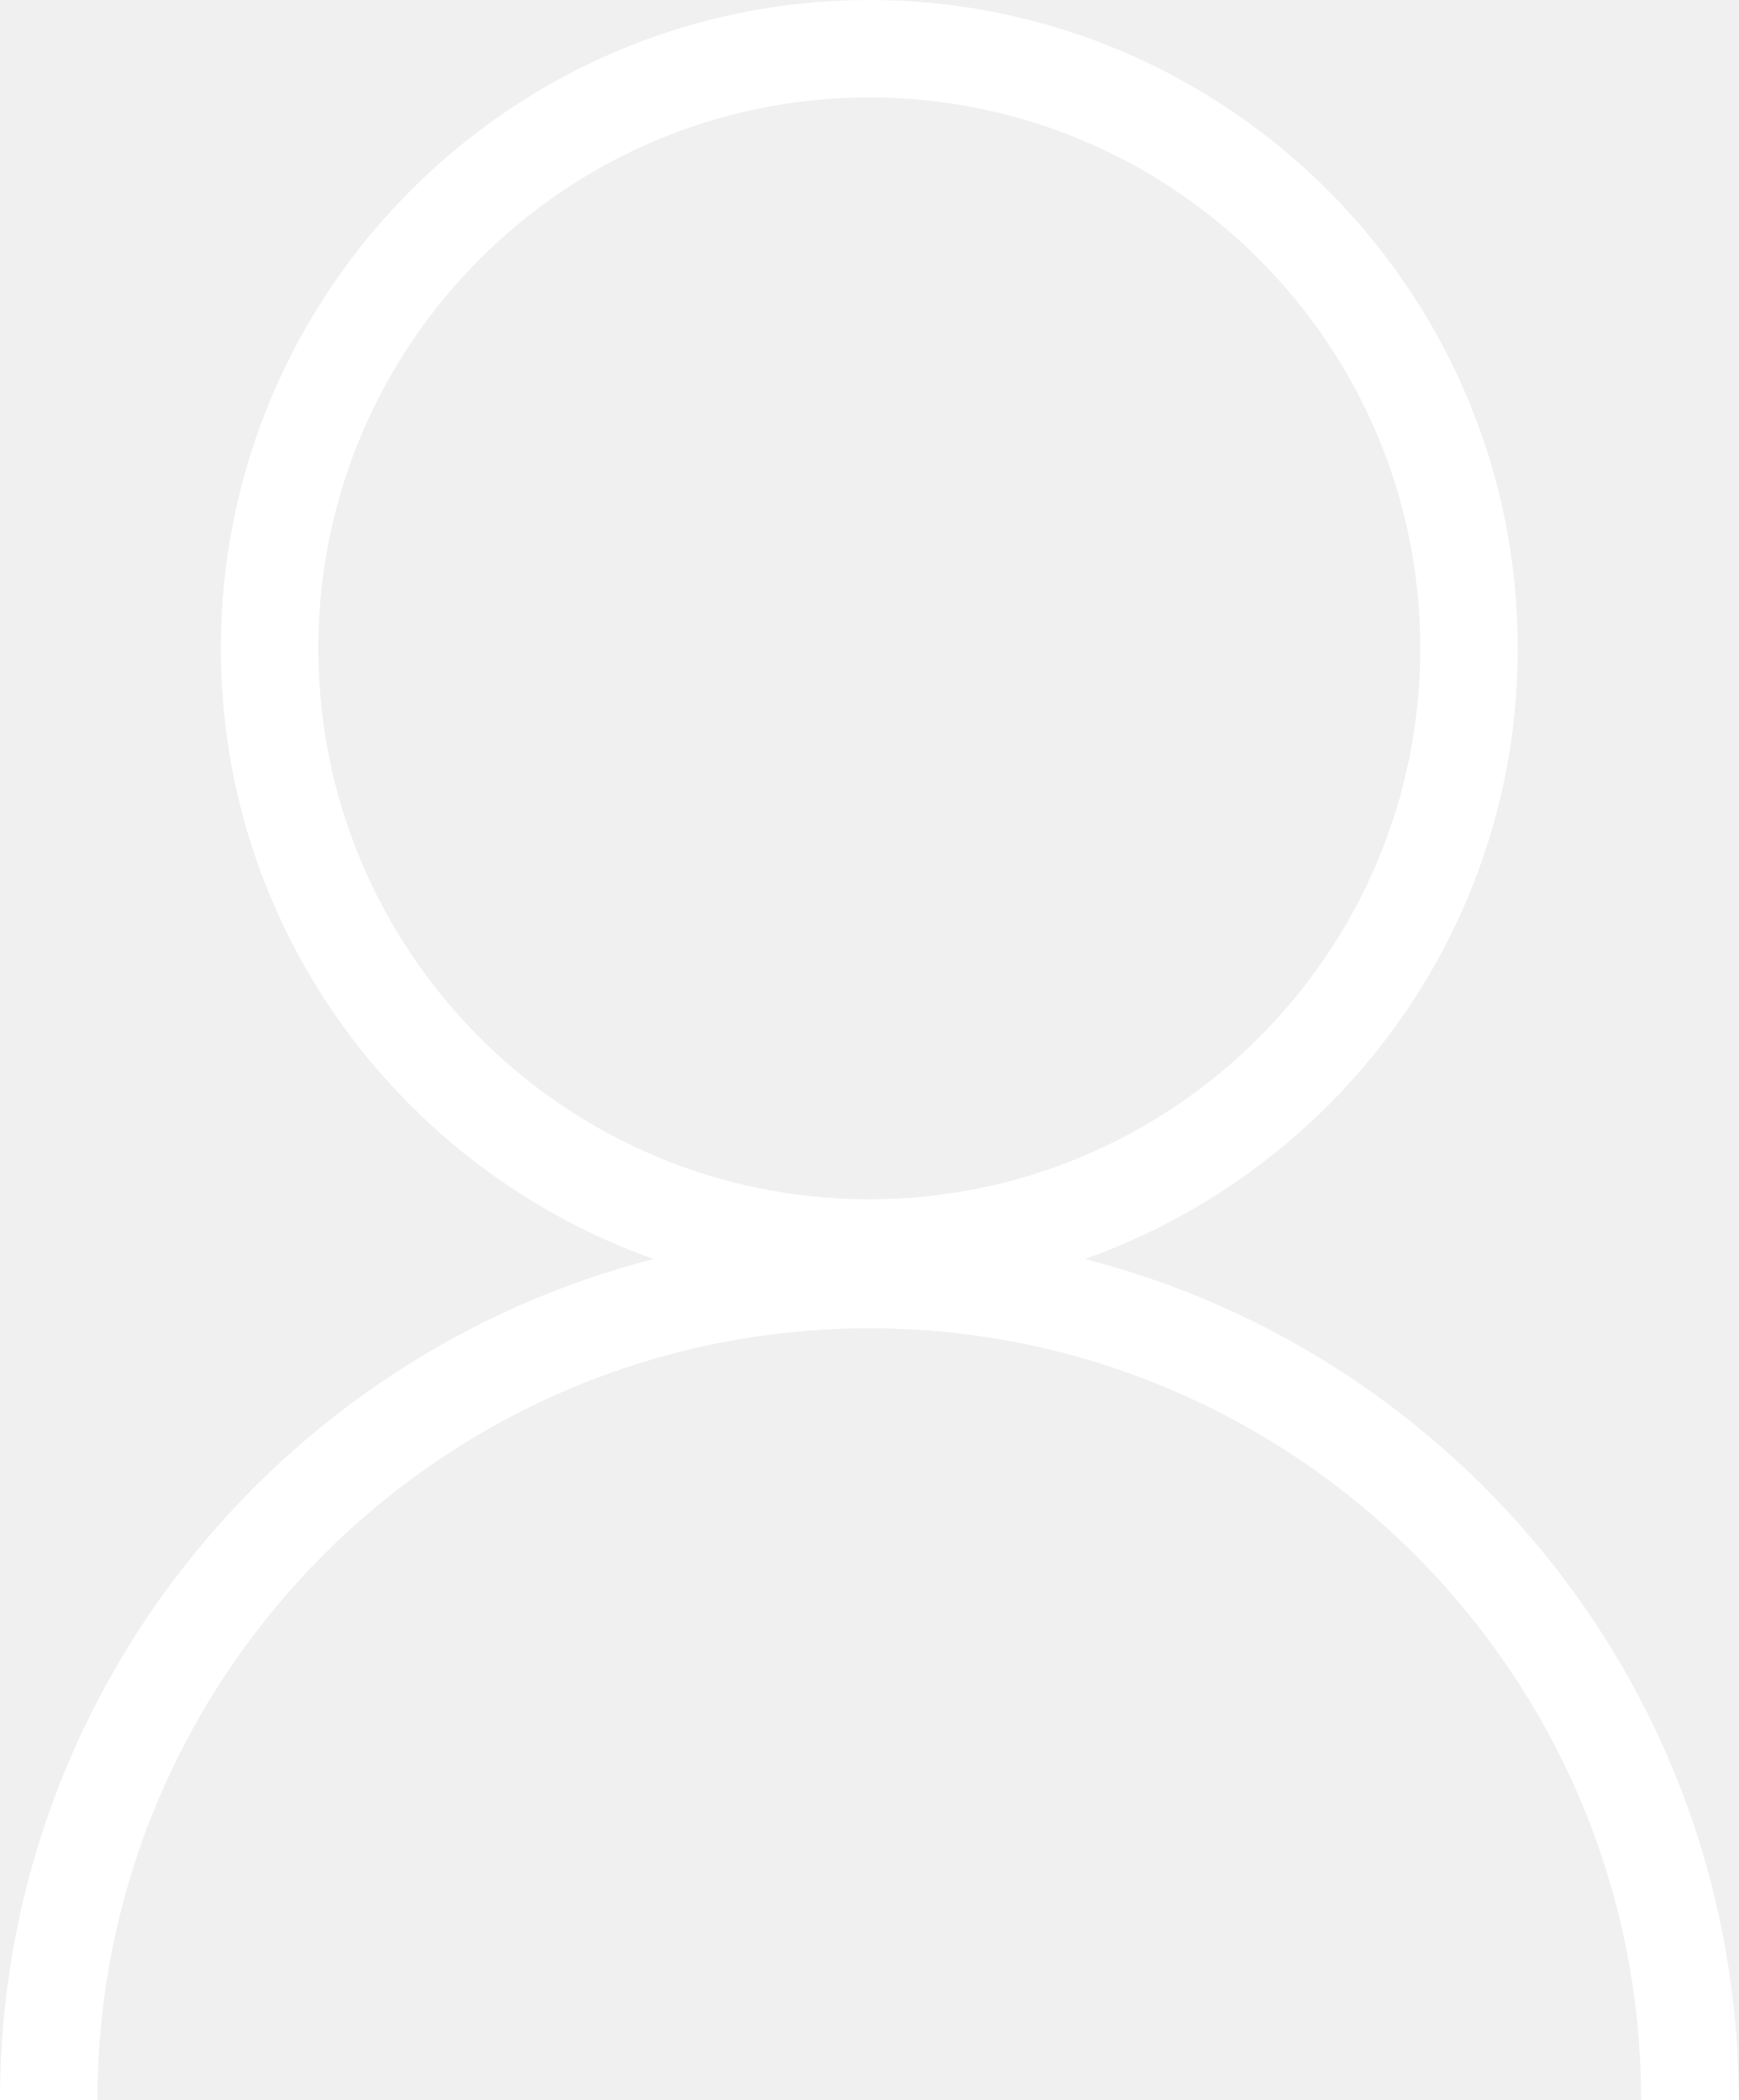
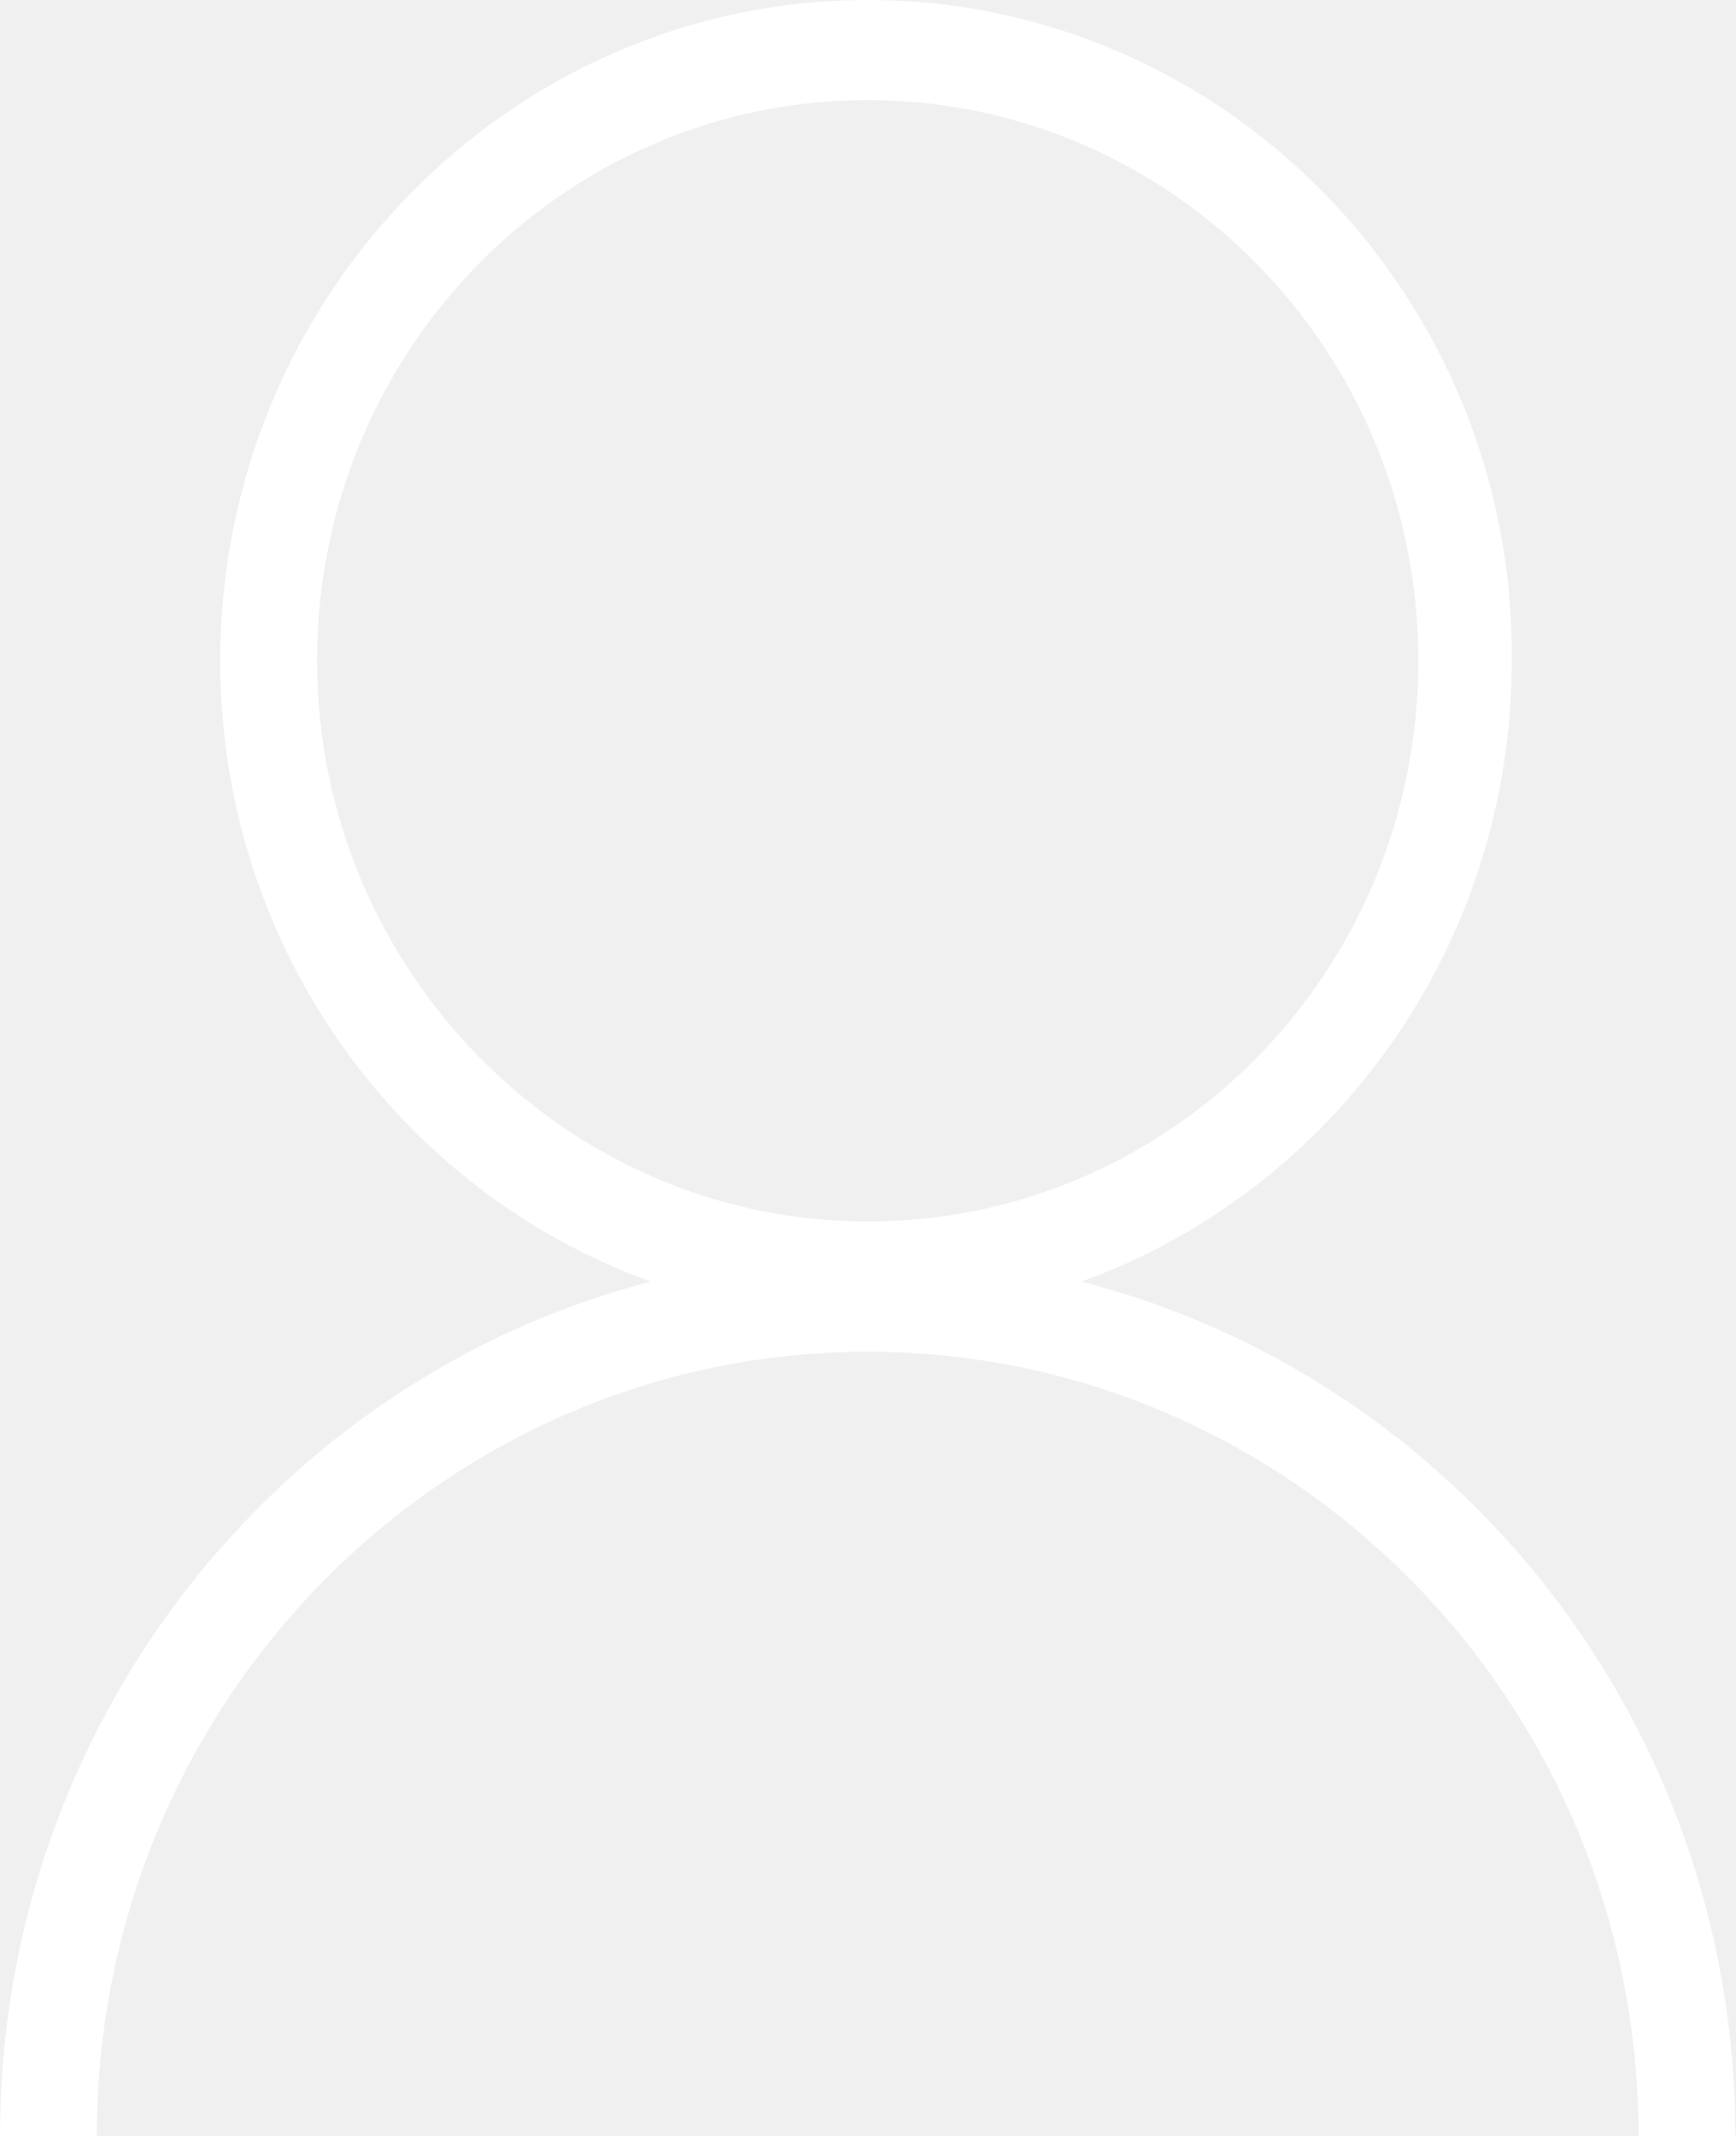
- <svg xmlns="http://www.w3.org/2000/svg" version="1.1" id="Layer_1" x="0px" y="0px" viewBox="0 0 52.98 64" style="enable-background:new 0 0 52.98 64;" xml:space="preserve">
+ <svg xmlns="http://www.w3.org/2000/svg" version="1.1" id="Layer_1" x="0px" y="0px" viewBox="0 0 52 64" style="enable-background:new 0 0 52 64;" xml:space="preserve">
  <style type="text/css">
	.st0{fill:#FFFFFF;}
</style>
-   <path class="st0" d="M33.06,38.37c7.67-2.72,13.19-10.02,13.19-18.61C46.25,8.86,37.38,0,26.49,0S6.73,8.86,6.73,19.76  c0,8.59,5.52,15.89,13.19,18.61C8.49,41.3,0,51.67,0,64h2.97c0-12.97,10.55-23.52,23.52-23.52S50.01,51.03,50.01,64h2.97  C52.98,51.67,44.49,41.3,33.06,38.37z M9.7,19.76c0-9.26,7.53-16.79,16.79-16.79s16.79,7.53,16.79,16.79s-7.53,16.79-16.79,16.79  S9.7,29.02,9.7,19.76z" />
+   <path class="st0" d="M32.4,38.4c7.5-2.7,12.9-10,12.9-18.6C45.4,8.9,36.7,0,26,0S6.6,8.9,6.6,19.8c0,8.6,5.4,15.9,12.9,18.6  C8.3,41.3,0,51.7,0,64h2.9c0-13,10.4-23.5,23.1-23.5S49.1,51,49.1,64H52C52,51.7,43.7,41.3,32.4,38.4z M9.5,19.8  C9.5,10.5,16.9,3,26,3s16.5,7.5,16.5,16.8S35.1,36.6,26,36.6S9.5,29,9.5,19.8z" />
</svg>
